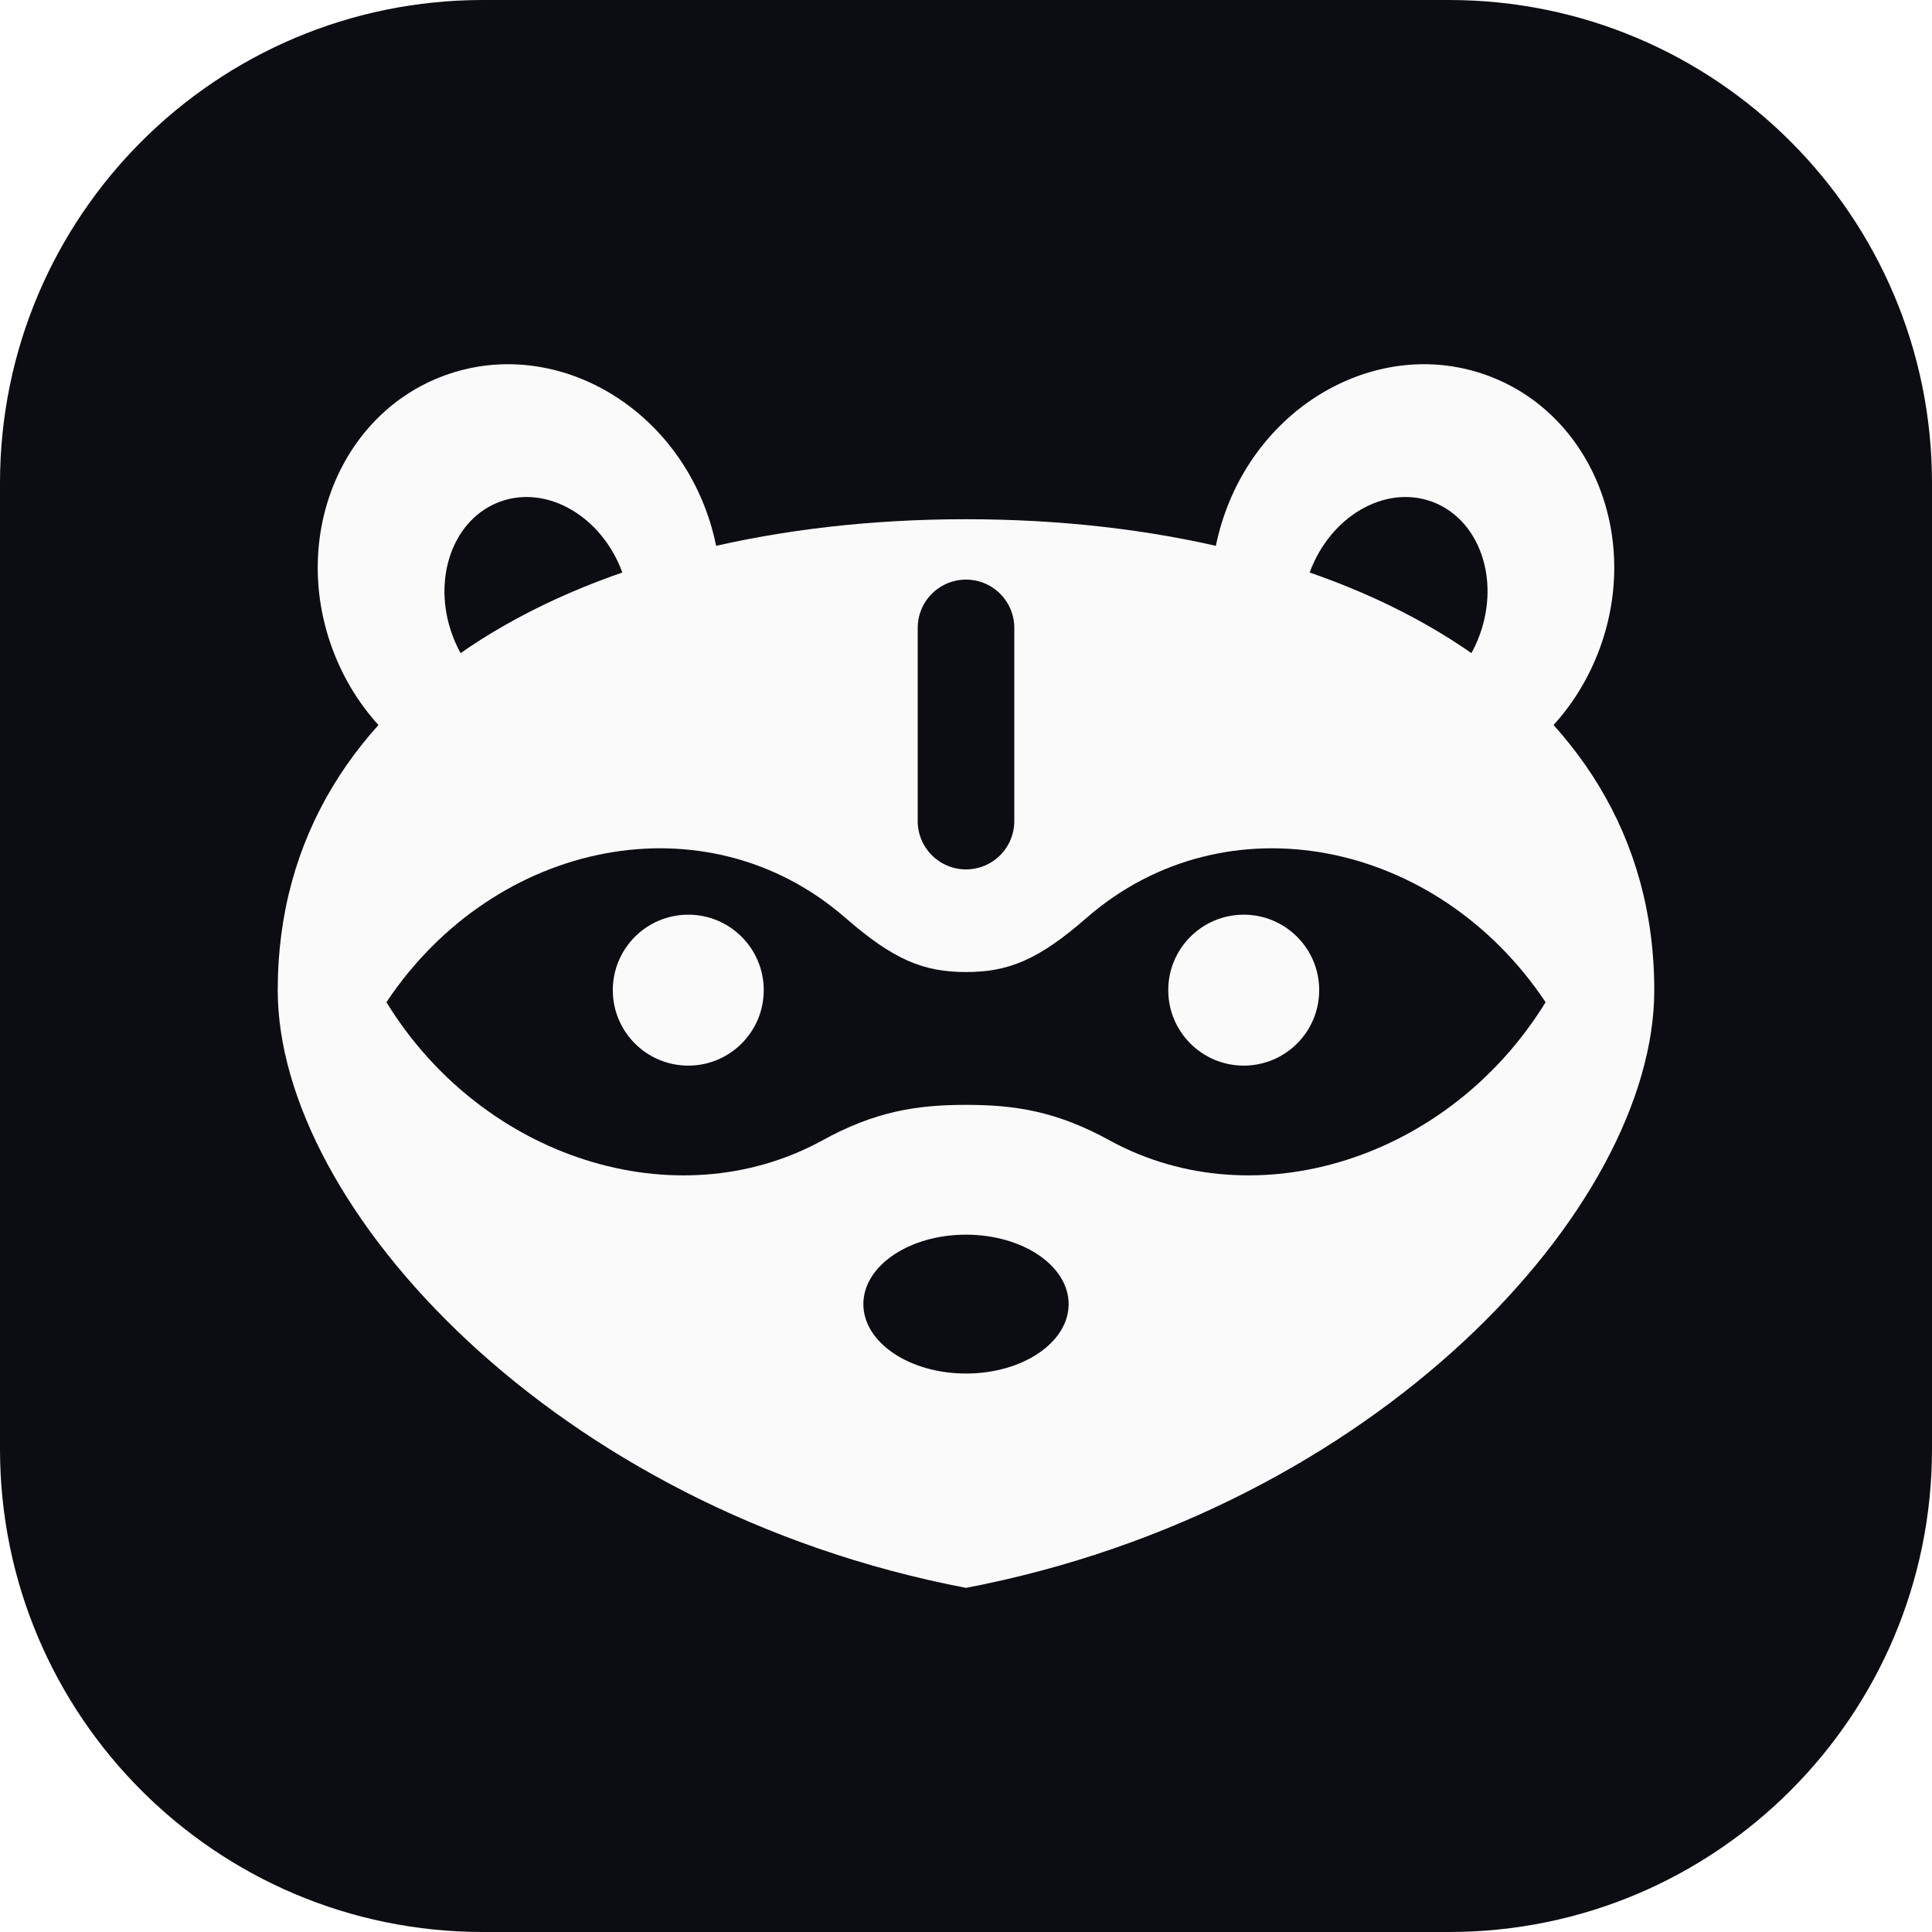
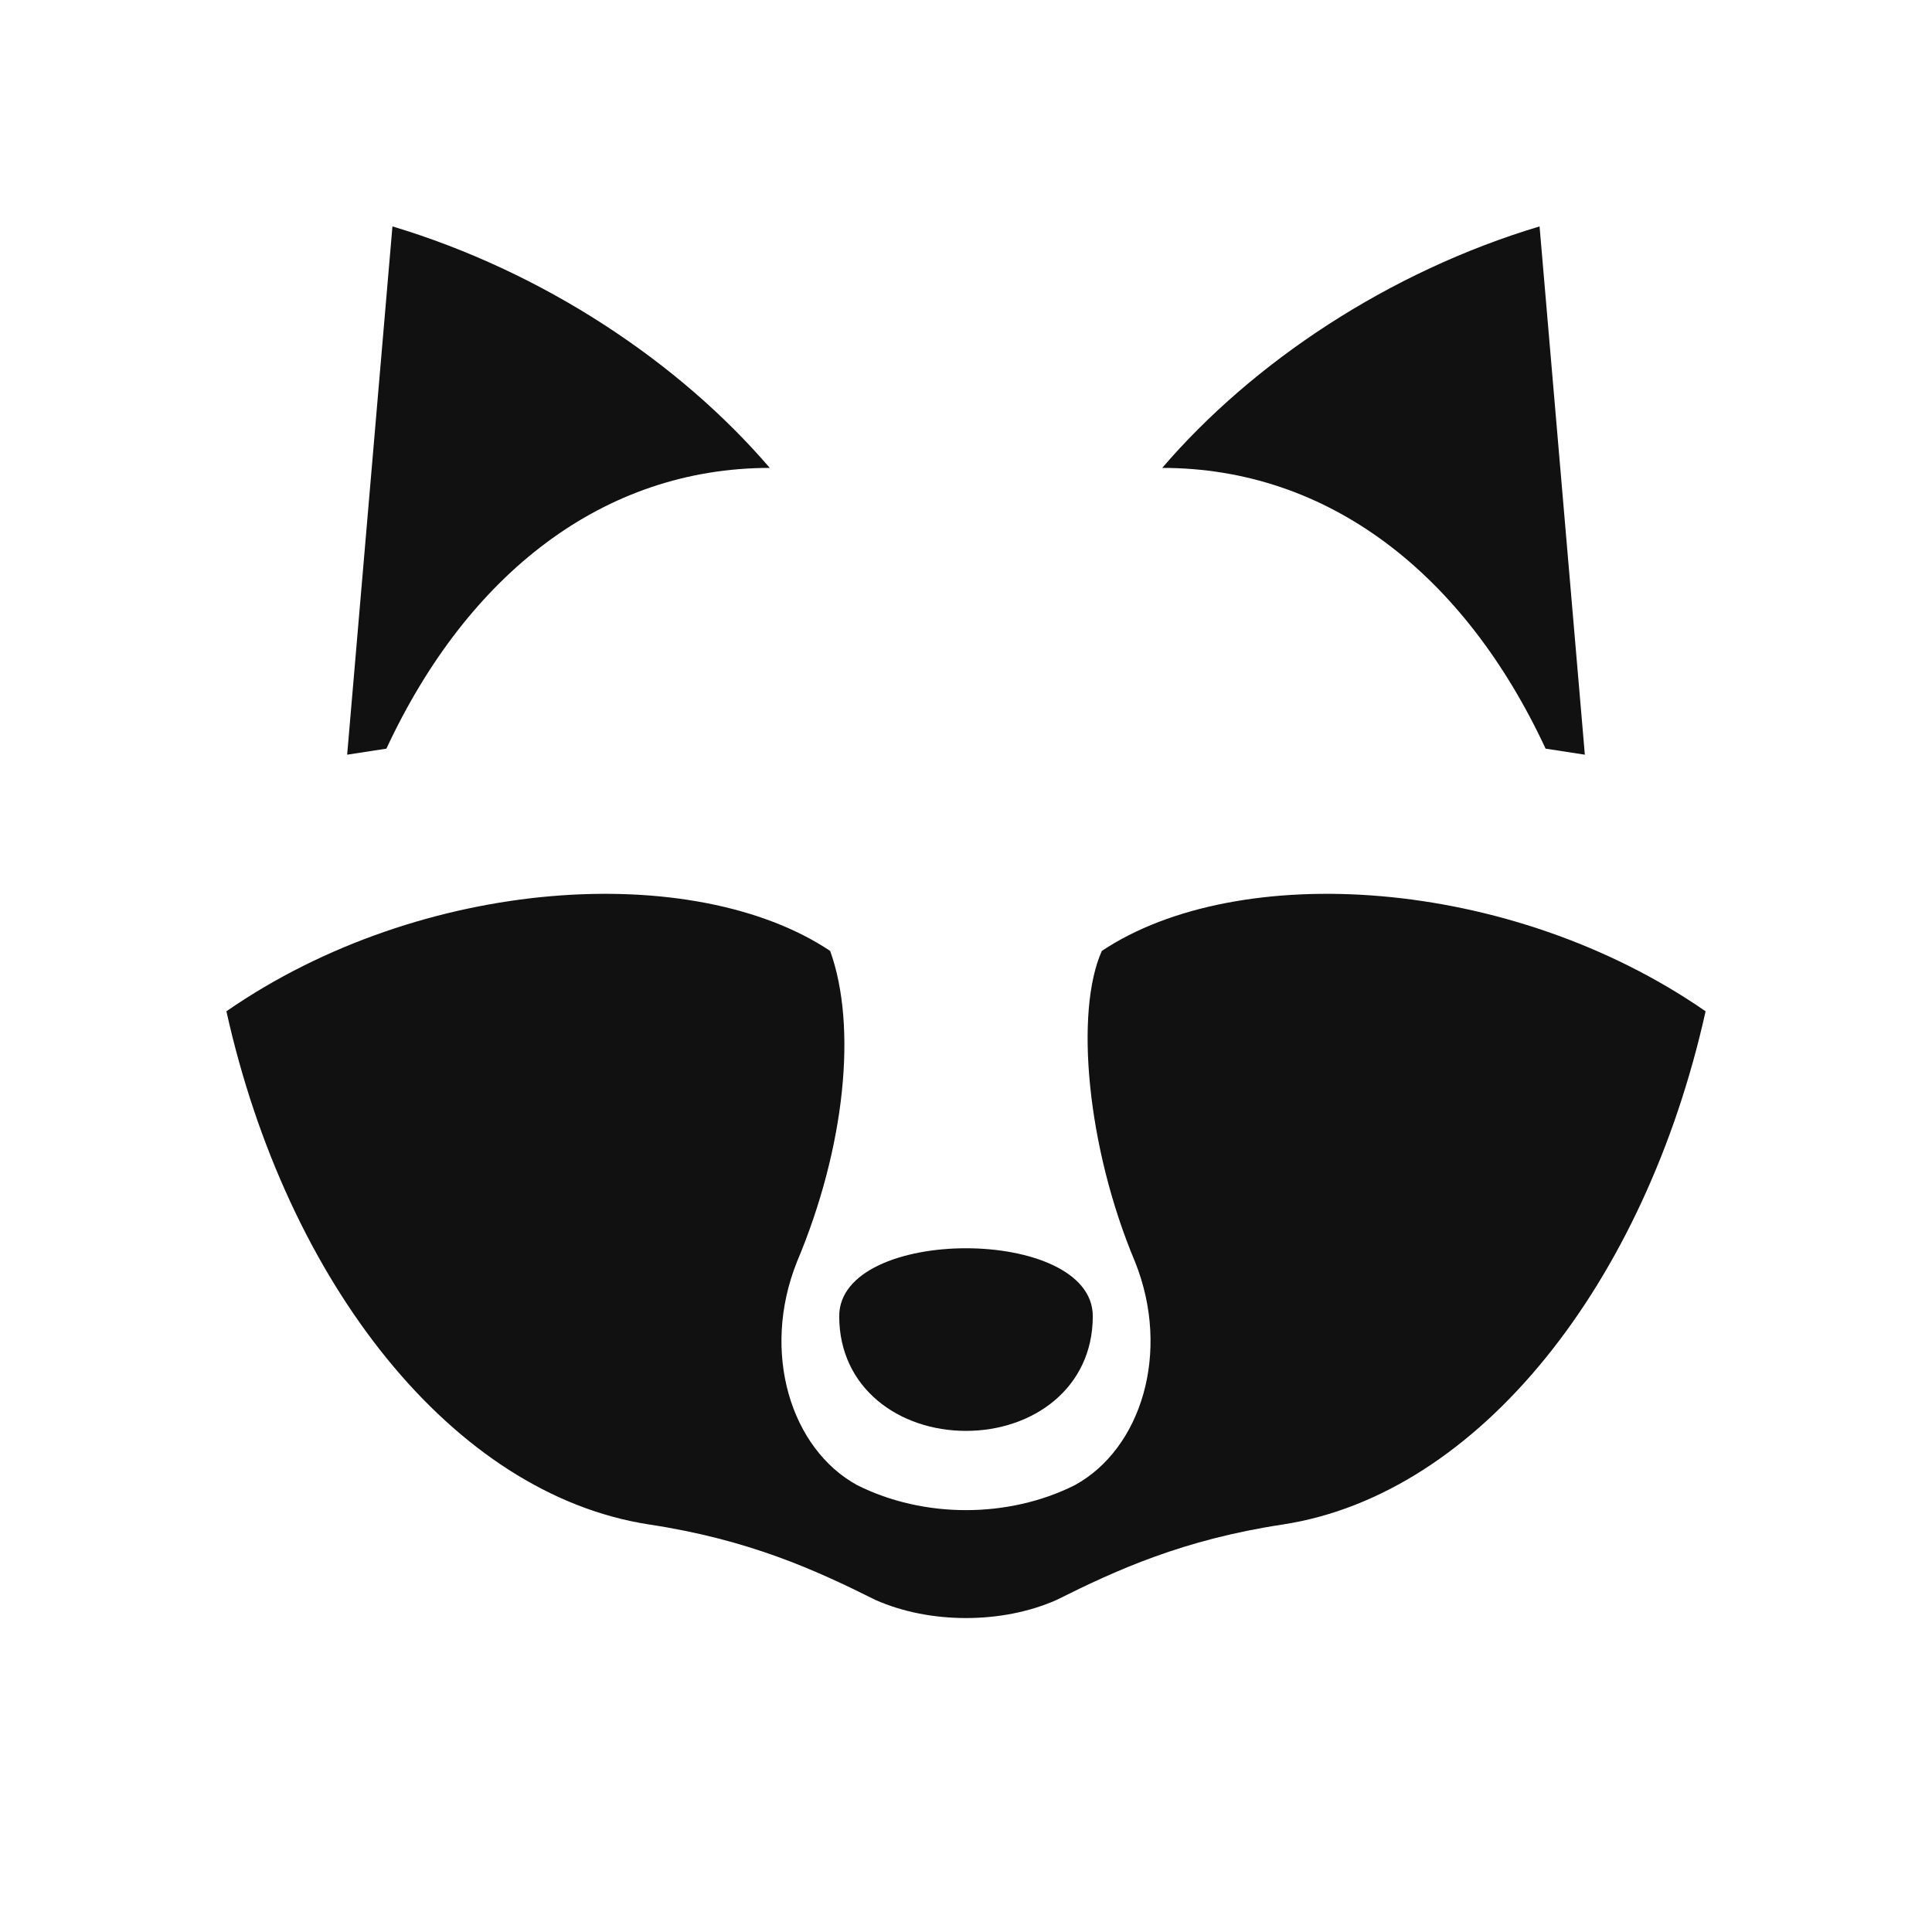
- <svg xmlns="http://www.w3.org/2000/svg" viewBox="0 0 32 32">
-   <style>.t{fill:#0b0d12}.f{fill:#fafafa}.s{stroke:#0b0d12}@media (prefers-color-scheme:dark){.t{fill:#ececef}.f{fill:#0a0b0d}.s{stroke:#ececef}}</style>
-   <rect class="t" width="32" height="32" rx="8" />
-   <ellipse class="f" cx="8.6" cy="9.6" rx="3.3" ry="3.6" transform="rotate(-20 8.6 9.6)" />
-   <ellipse class="f" cx="23.4" cy="9.6" rx="3.3" ry="3.6" transform="rotate(20 23.4 9.6)" />
-   <ellipse class="t" cx="8.9" cy="10" rx="1.5" ry="1.8" transform="rotate(-20 8.9 10)" />
-   <ellipse class="t" cx="23.1" cy="10" rx="1.5" ry="1.8" transform="rotate(20 23.1 10)" />
-   <path class="f" d="M4.6 16.4C4.6 11.3 9.8 8.6 16 8.6s11.4 2.7 11.4 7.8c0 3.6-4.6 8.6-11.4 9.9C9.2 25 4.6 20 4.6 16.4z" />
-   <path class="t" d="M6.4 16.6c1.8-2.7 5.3-3.4 7.6-1.4.8.7 1.3.9 2 .9s1.2-.2 2-.9c2.3-2 5.8-1.3 7.6 1.4-1.6 2.6-4.8 3.6-7.2 2.3-.9-.5-1.6-.6-2.4-.6s-1.5.1-2.4.6c-2.4 1.3-5.6.3-7.2-2.3z" />
-   <circle class="f" cx="11.4" cy="16.4" r="1.25" />
-   <circle class="f" cx="20.6" cy="16.4" r="1.25" />
-   <path class="s" d="M16 10.4v3.2" stroke-width="1.6" stroke-linecap="round" fill="none" />
-   <ellipse class="t" cx="16" cy="21.6" rx="1.7" ry="1.15" />
+ <svg xmlns="http://www.w3.org/2000/svg" viewBox="0 0 64 64" width="64" height="64">
+   <style>
+     .r { fill: #111; }
+     @media (prefers-color-scheme: dark) { .r { fill: #f2f2f2; } }
+   </style>
+   <g class="r">
+     <path d="M11.5 25 L13 7.5 C18 9 22.5 12 25.5 15.5 C20 15.5 15.5 19 12.8 24.8 Z" />
+     <path d="M52.5 25 L51 7.5 C46 9 41.5 12 38.5 15.5 C44 15.5 48.5 19 51.2 24.8 Z" />
+     <path d="M27.5 31.5 C23 28.5 14 29 7.5 33.5 C9.5 42.5 15 49.5 21.5 50.5 C24.8 51 27 52 29 53 C30.8 53.8 33.2 53.8 35 53 C37 52 39.2 51 42.5 50.5 C49 49.5 54.5 42.5 56.5 33.5 C50 29 41 28.5 36.5 31.5 C35.6 33.5 36 38 37.6 41.8 C38.8 44.8 37.8 48 35.6 49.2 C33.4 50.3 30.6 50.3 28.4 49.2 C26.2 48 25.2 44.8 26.4 41.8 C28 38 28.4 34 27.5 31.5 Z" />
+     <path d="M27.8 43.6 C27.8 40.6 36.2 40.6 36.2 43.6 C36.2 46 34.2 47.4 32 47.4 C29.8 47.4 27.8 46 27.8 43.6 Z" />
+   </g>
</svg>
